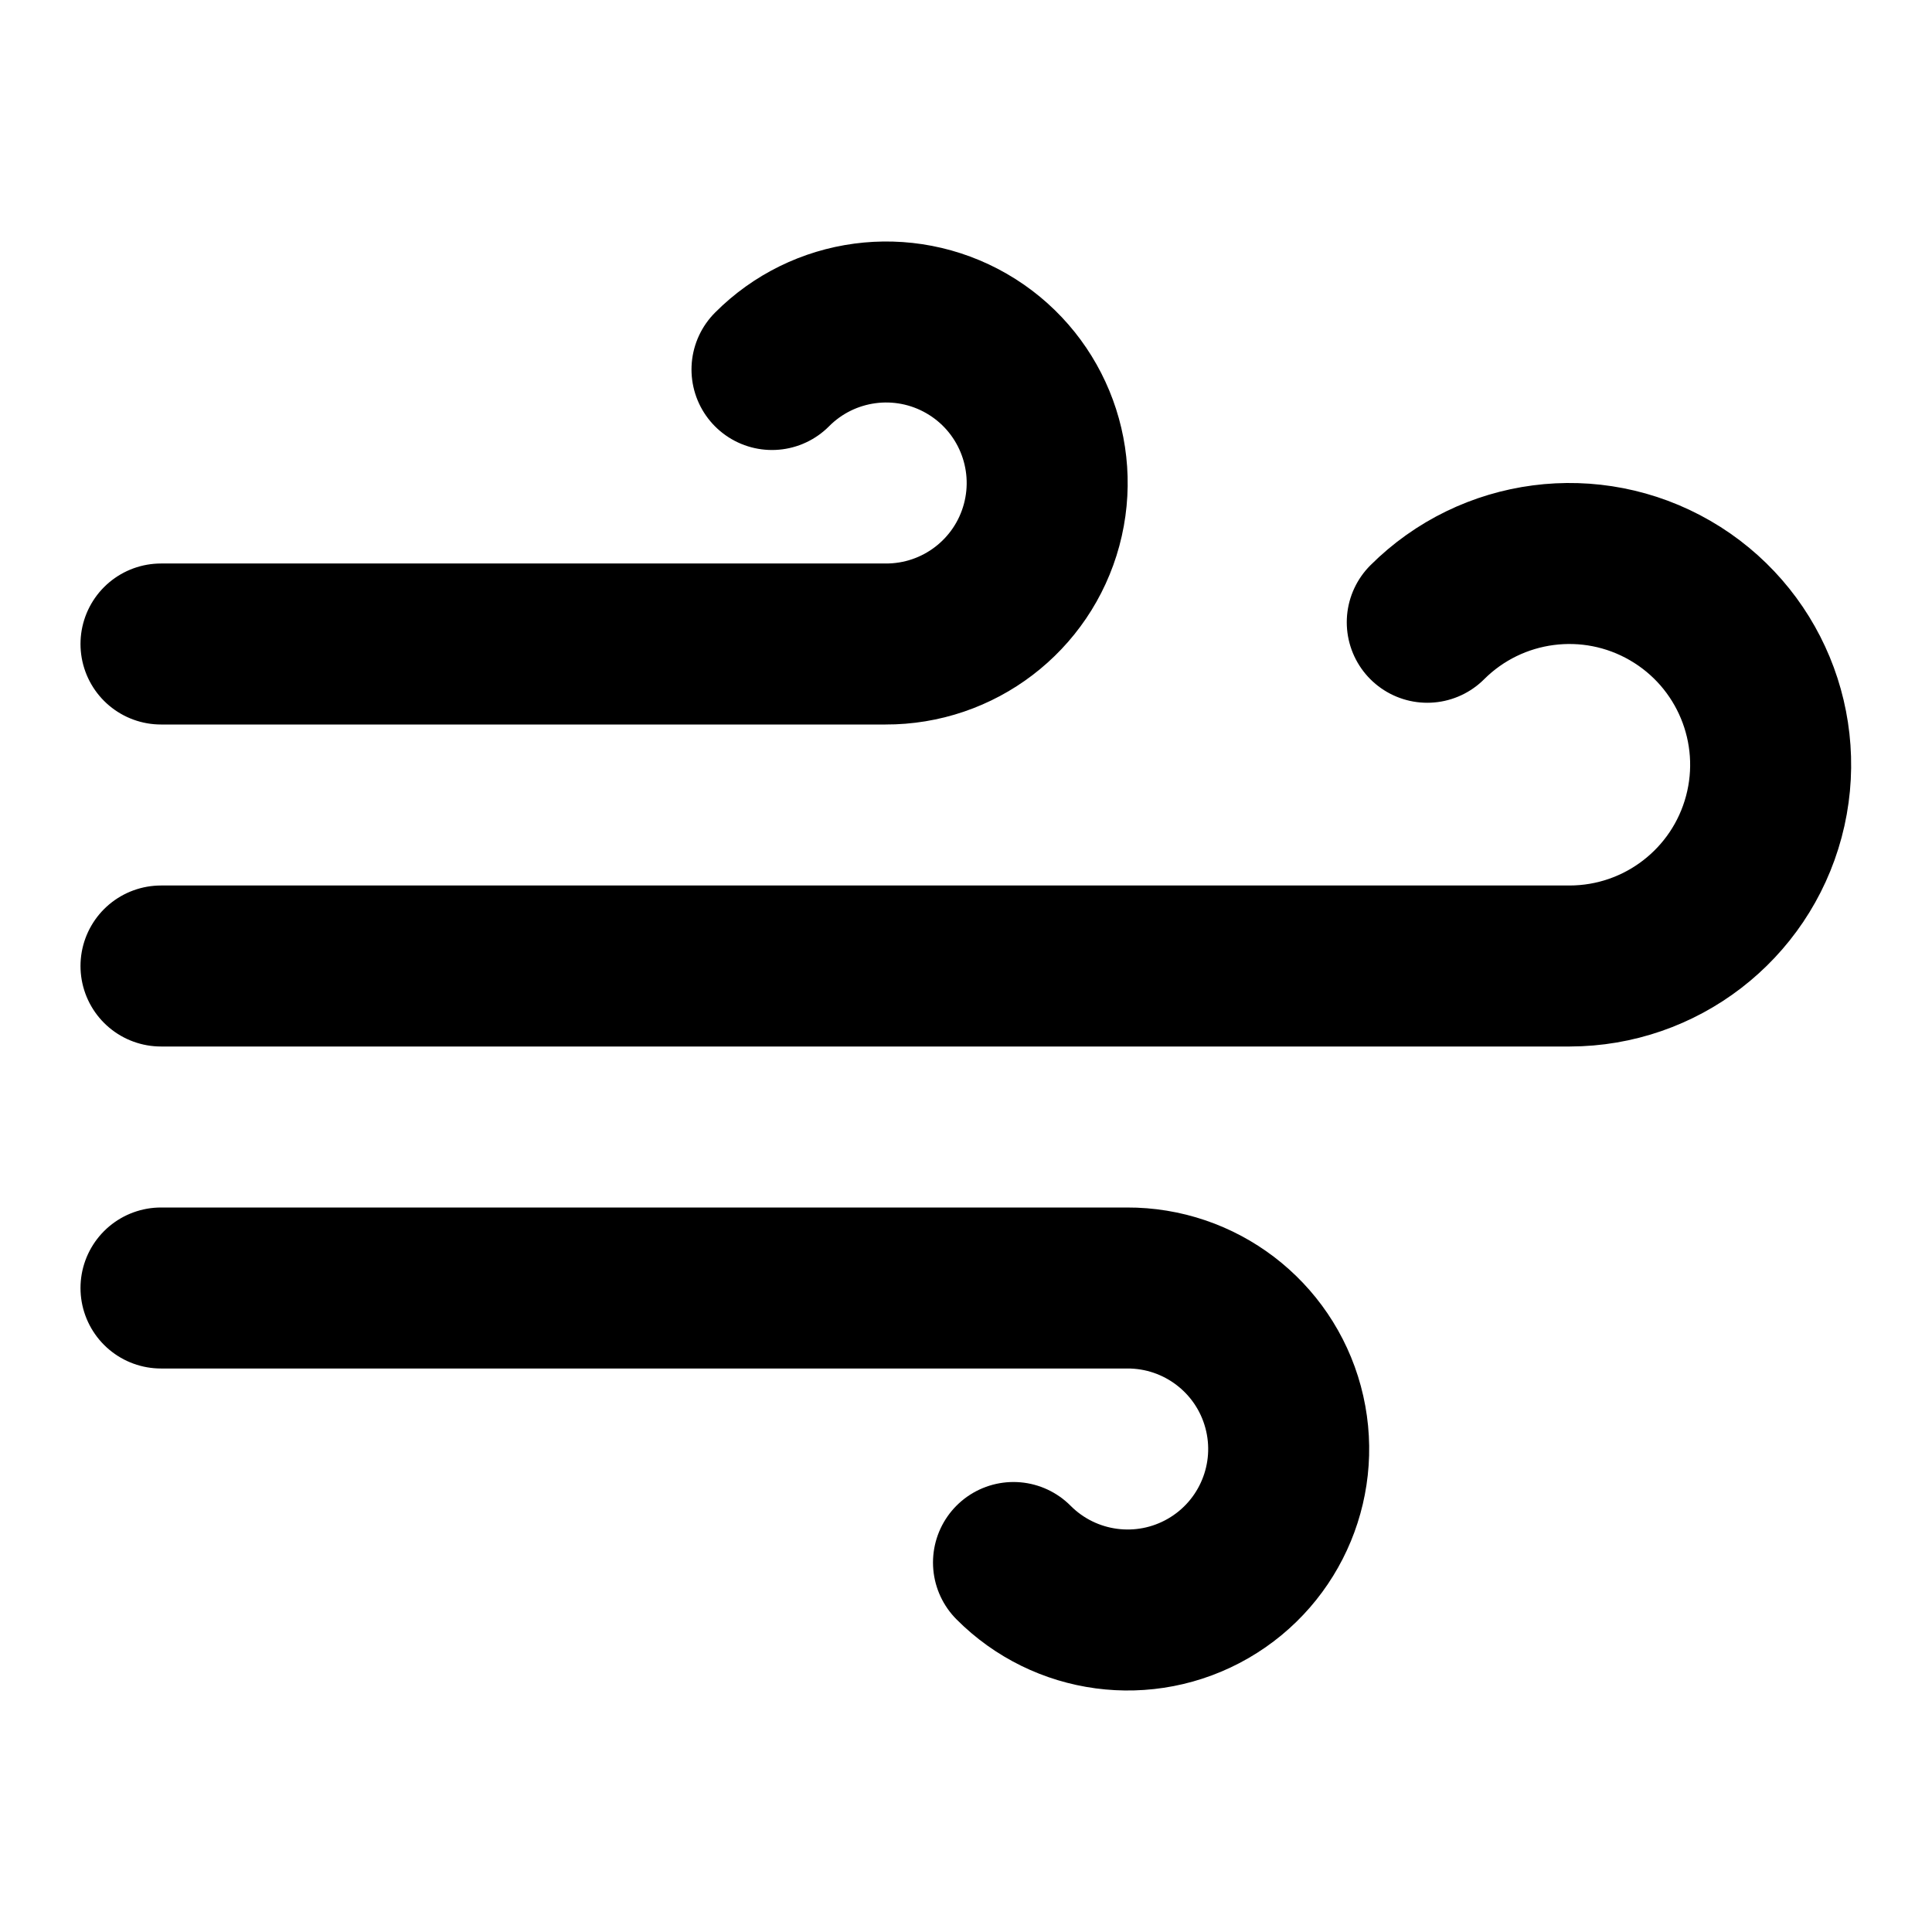
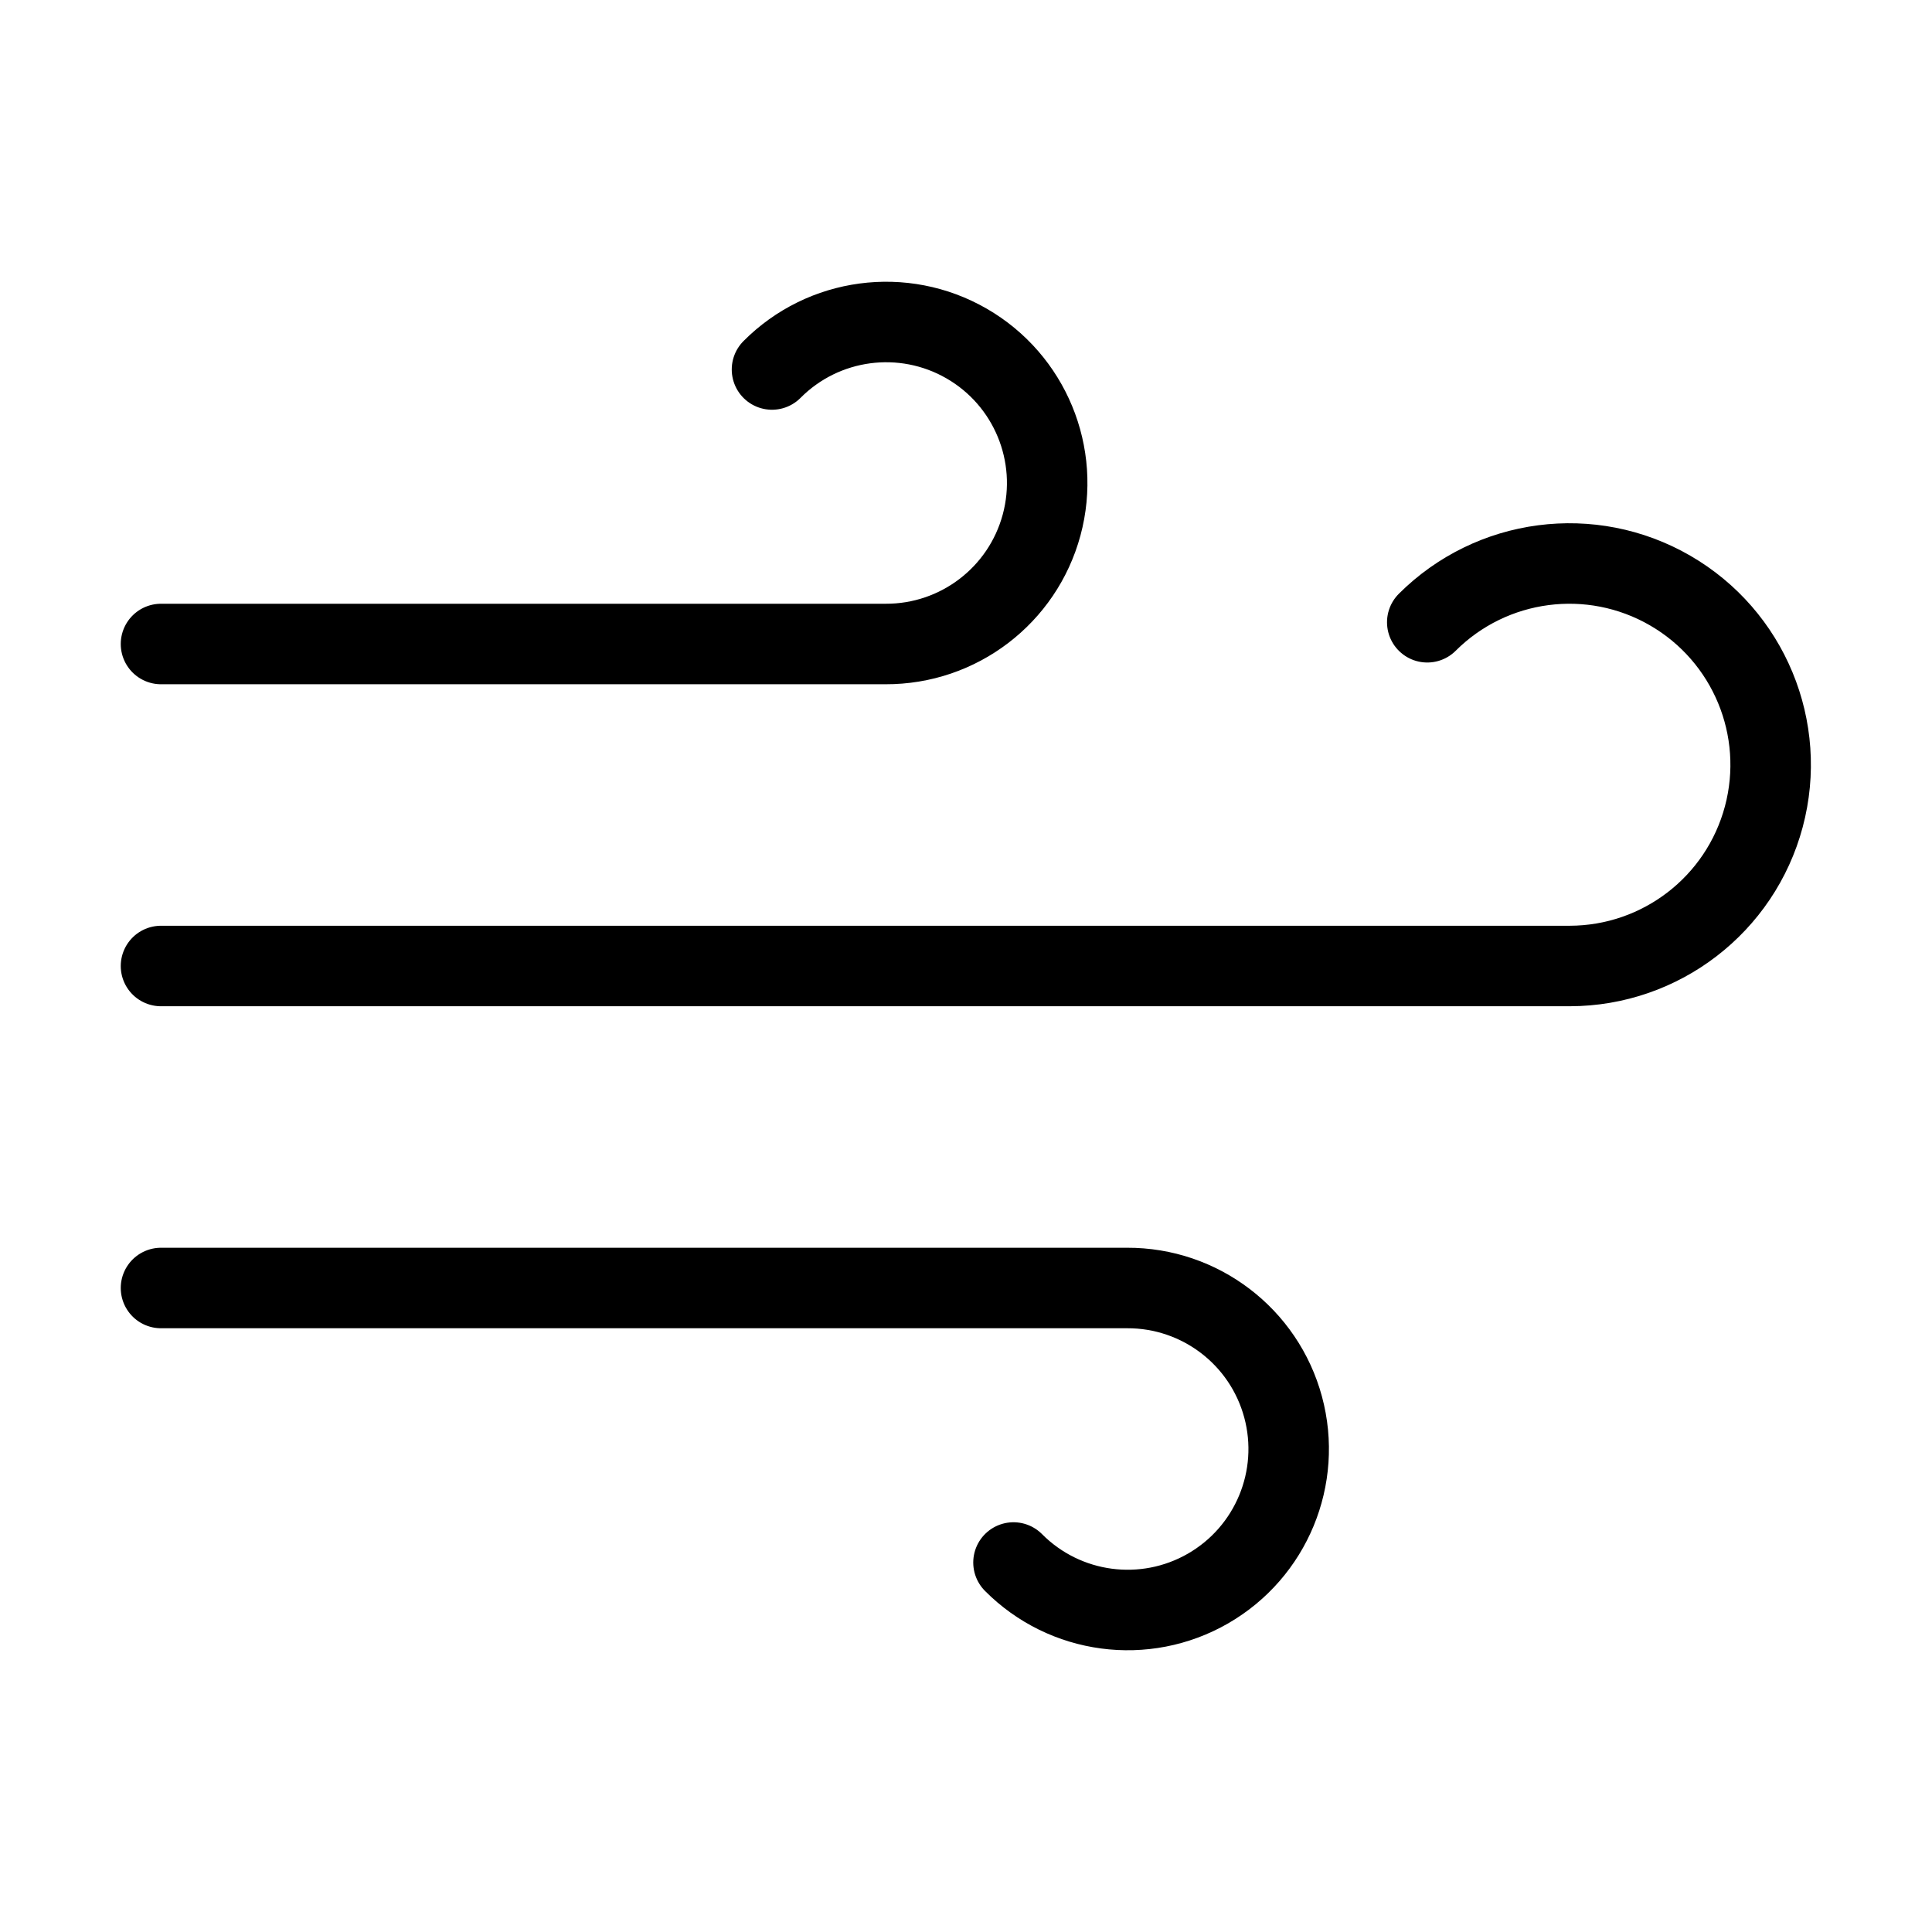
- <svg xmlns="http://www.w3.org/2000/svg" width="24" height="24" viewBox="0 0 24 24" fill="none" stroke="currentColor" stroke-width="2" stroke-linecap="round" stroke-linejoin="round" class="feather feather-wind">
+ <svg xmlns="http://www.w3.org/2000/svg" width="88" height="88" viewBox="0 0 24 24" fill="none" stroke="currentColor" stroke-width="1" stroke-linecap="round" stroke-linejoin="round" class="feather feather-wind">
  <path d="M9.59 4.59A2 2 0 1 1 11 8H2m10.59 11.41A2 2 0 1 0 14 16H2m15.73-8.27A2.5 2.5 0 1 1 19.5 12H2" />
</svg>
